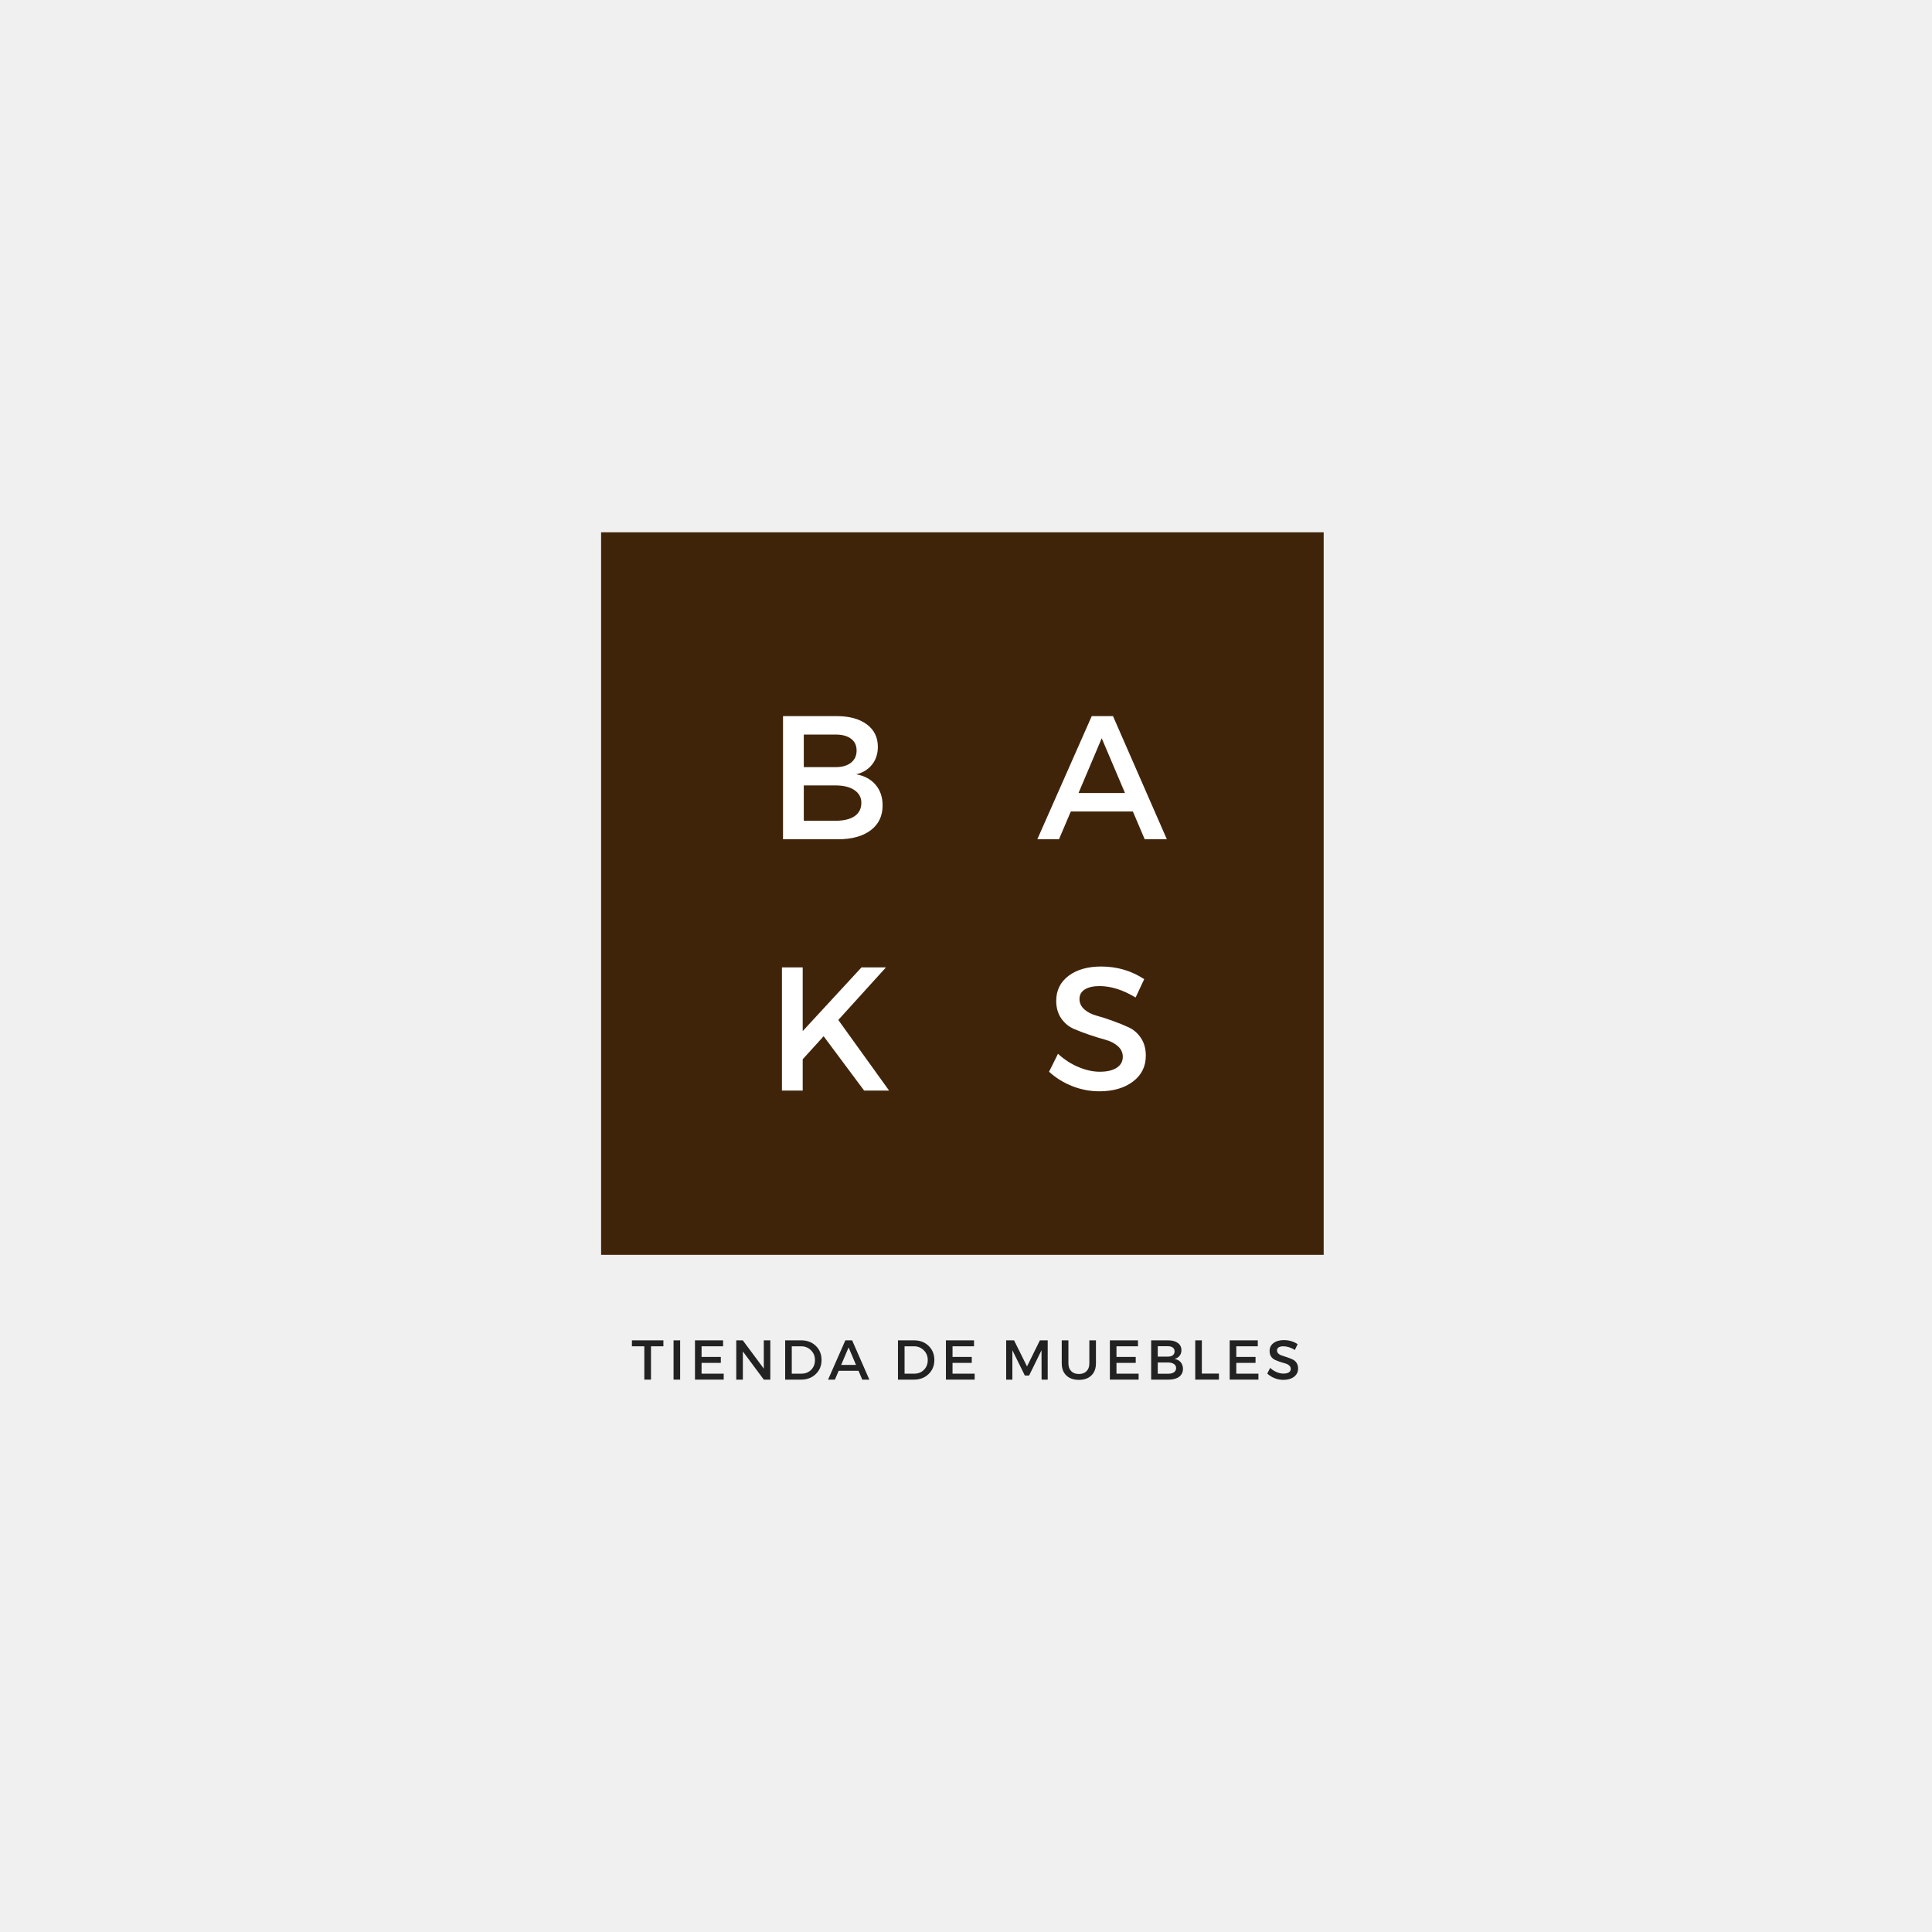
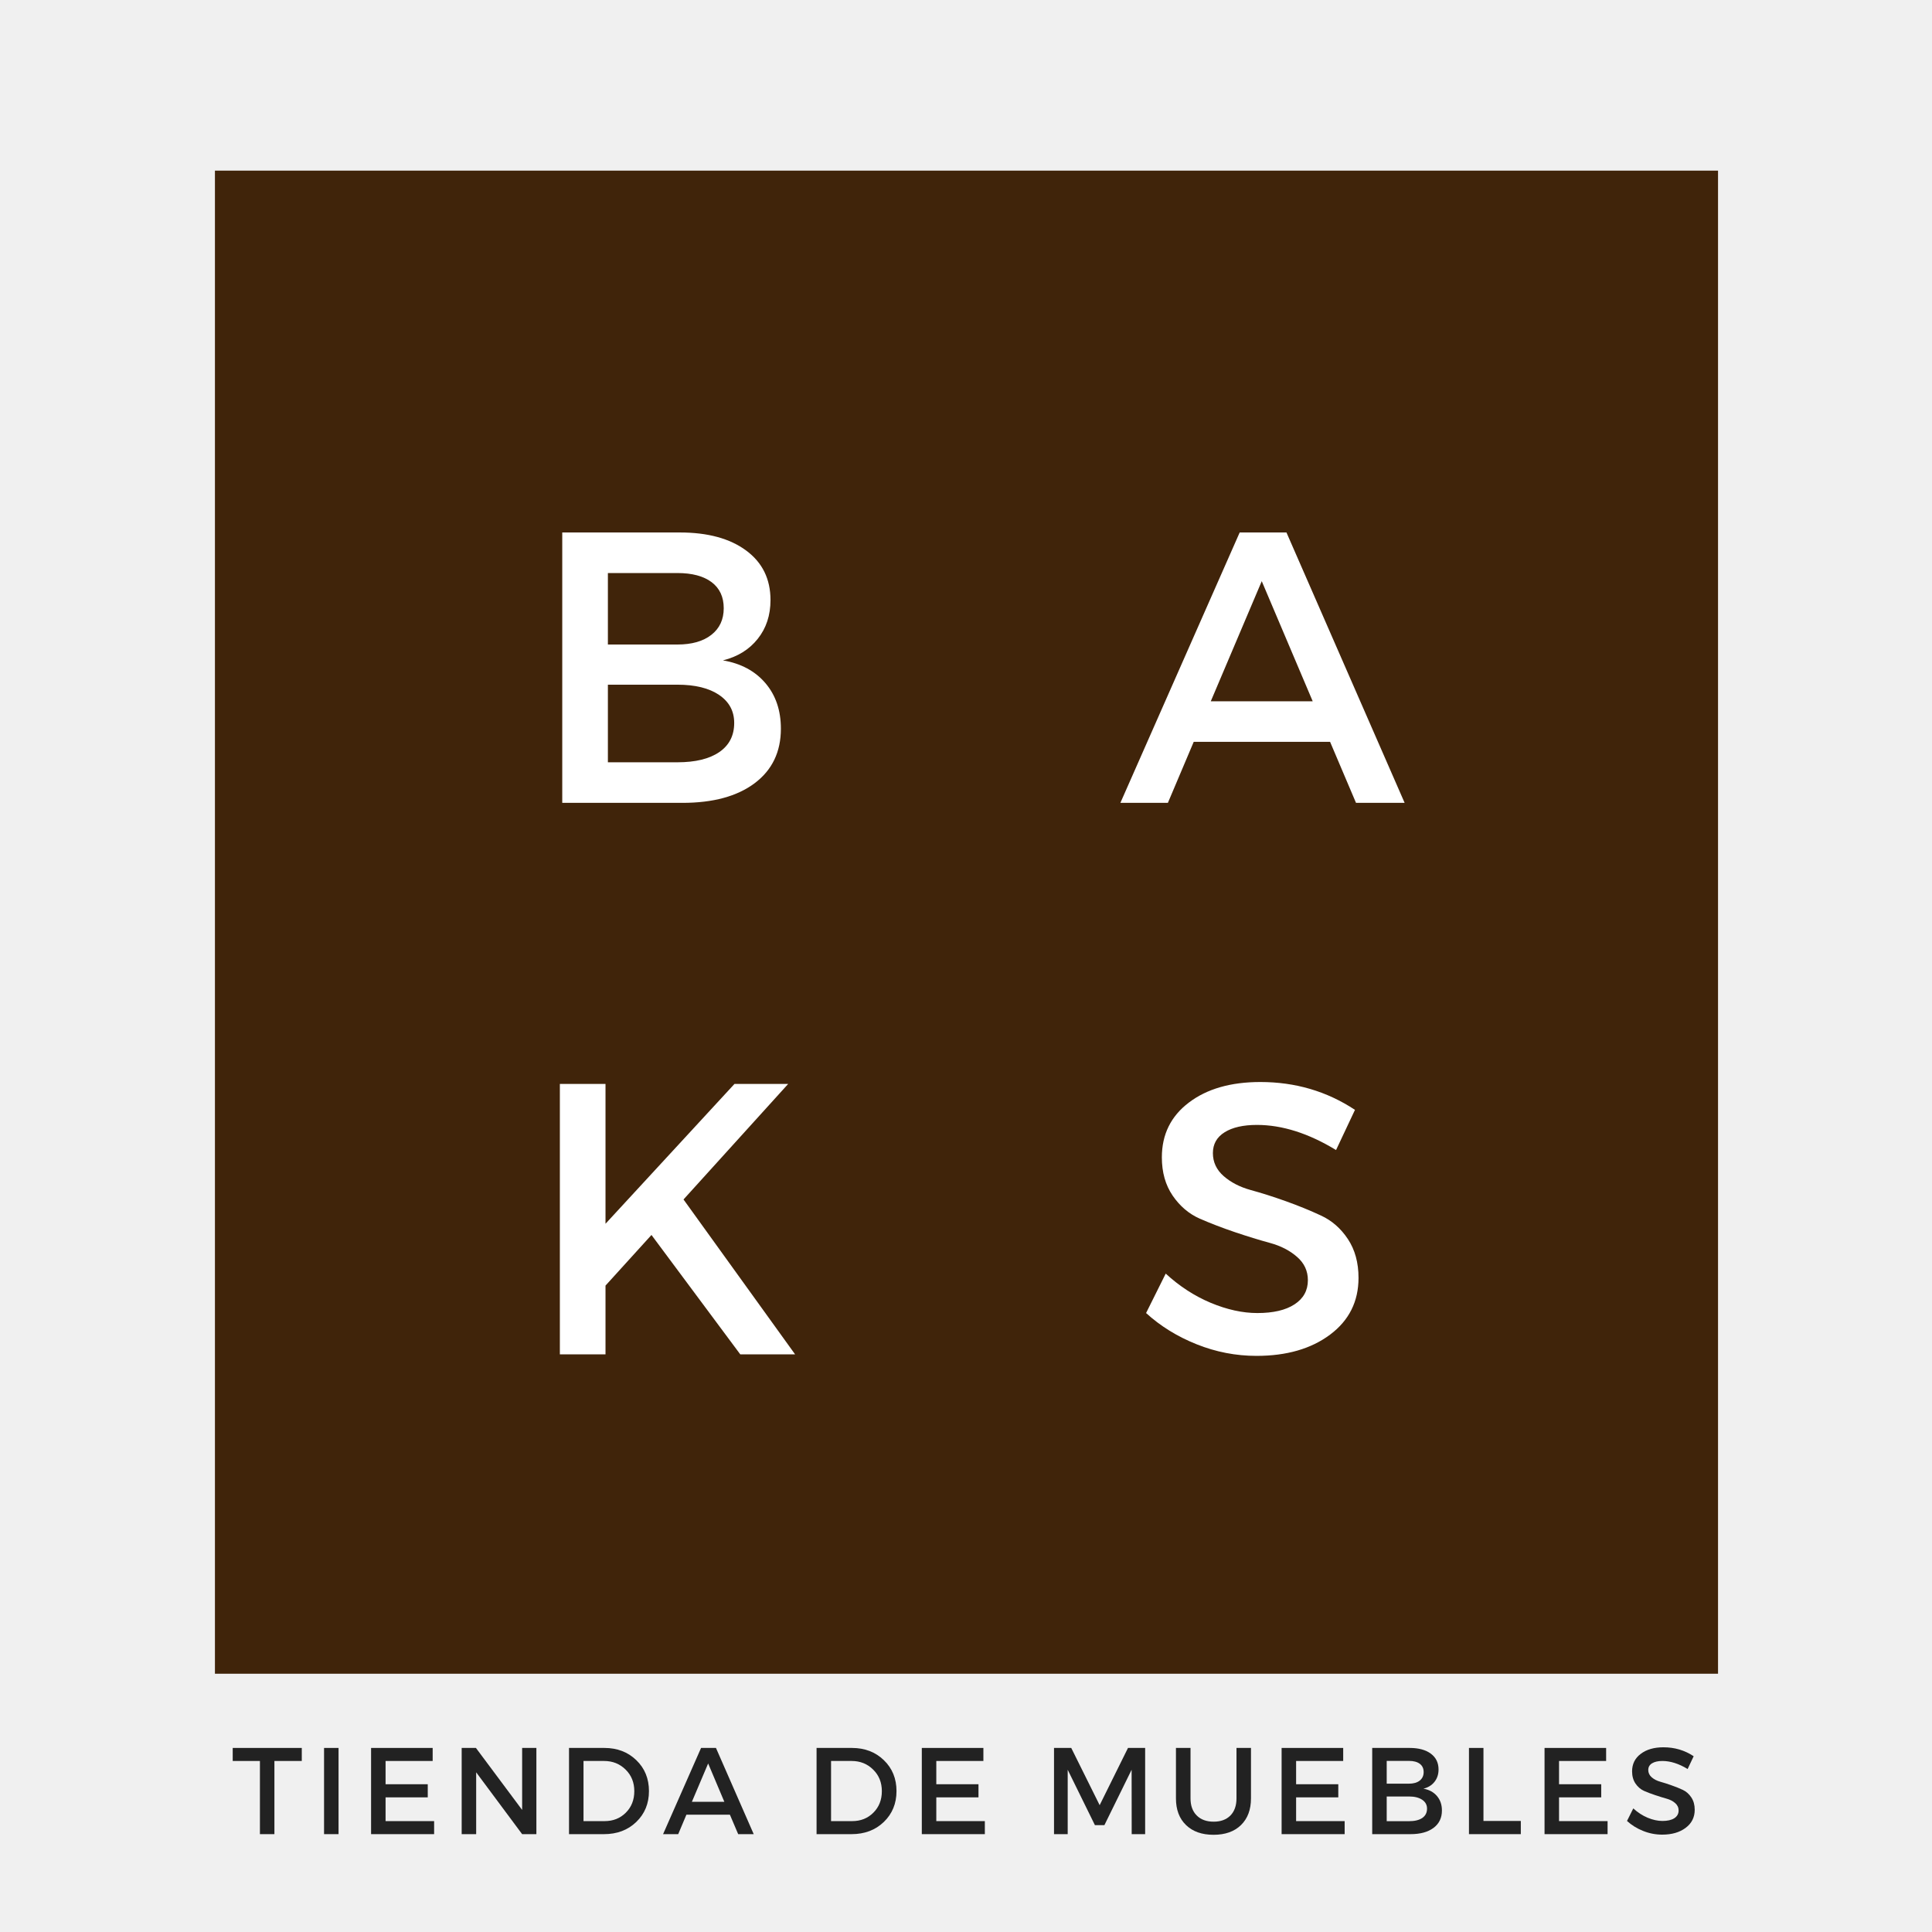
<svg xmlns="http://www.w3.org/2000/svg" width="500" zoomAndPan="magnify" viewBox="0 0 375 375" height="500" preserveAspectRatio="xMidYMid meet" version="1.0">
  <defs>
    <g />
-     <clipPath id="ed40a49b37">
-       <path d="M 116.676 103.316 L 256.926 103.316 L 256.926 243.566 L 116.676 243.566 Z M 116.676 103.316 " clip-rule="nonzero" />
+     <clipPath id="82e43bb2c1">
+       <path d="M 41.719 33.125 L 333.469 33.125 L 333.469 324.875 L 41.719 324.875 Z M 41.719 33.125 " clip-rule="nonzero" />
    </clipPath>
  </defs>
-   <g clip-path="url(#ed40a49b37)">
-     <path fill="#40240a" d="M 116.676 103.316 L 256.926 103.316 L 256.926 243.566 L 116.676 243.566 Z M 116.676 103.316 " fill-opacity="1" fill-rule="nonzero" />
+   <g clip-path="url(#82e43bb2c1)">
+     <path fill="#40240a" d="M 41.719 33.125 L 333.469 33.125 L 333.469 324.875 L 41.719 324.875 Z M 41.719 33.125 " fill-opacity="1" fill-rule="nonzero" />
  </g>
  <g fill="#ffffff" fill-opacity="1">
-     <g transform="translate(148.844, 162.9034)">
+     <g transform="translate(102.2417, 155.835)">
      <g>
-         <path d="M 3.141 -23.906 L 13.531 -23.906 C 16.008 -23.906 17.961 -23.375 19.391 -22.312 C 20.828 -21.258 21.547 -19.801 21.547 -17.938 C 21.547 -16.594 21.172 -15.445 20.422 -14.5 C 19.672 -13.551 18.645 -12.922 17.344 -12.609 C 18.945 -12.328 20.203 -11.648 21.109 -10.578 C 22.016 -9.516 22.469 -8.176 22.469 -6.562 C 22.469 -4.508 21.691 -2.898 20.141 -1.734 C 18.598 -0.578 16.473 0 13.766 0 L 3.141 0 Z M 7.172 -20.328 L 7.172 -14 L 13.328 -14 C 14.598 -14 15.598 -14.285 16.328 -14.859 C 17.055 -15.43 17.422 -16.219 17.422 -17.219 C 17.422 -18.219 17.062 -18.984 16.344 -19.516 C 15.625 -20.055 14.617 -20.328 13.328 -20.328 Z M 7.172 -10.453 L 7.172 -3.594 L 13.328 -3.594 C 14.922 -3.594 16.156 -3.891 17.031 -4.484 C 17.906 -5.086 18.344 -5.953 18.344 -7.078 C 18.344 -8.117 17.895 -8.941 17 -9.547 C 16.113 -10.148 14.891 -10.453 13.328 -10.453 Z M 7.172 -10.453 " />
+         <path d="M 6.891 -52.484 L 29.688 -52.484 C 35.133 -52.484 39.43 -51.316 42.578 -48.984 C 45.734 -46.66 47.312 -43.453 47.312 -39.359 C 47.312 -36.41 46.484 -33.898 44.828 -31.828 C 43.18 -29.754 40.93 -28.363 38.078 -27.656 C 41.578 -27.062 44.328 -25.586 46.328 -23.234 C 48.328 -20.891 49.328 -17.941 49.328 -14.391 C 49.328 -9.891 47.629 -6.363 44.234 -3.812 C 40.836 -1.27 36.164 0 30.219 0 L 6.891 0 Z M 15.75 -44.609 L 15.75 -30.734 L 29.234 -30.734 C 32.035 -30.734 34.234 -31.359 35.828 -32.609 C 37.43 -33.859 38.234 -35.582 38.234 -37.781 C 38.234 -39.977 37.445 -41.664 35.875 -42.844 C 34.301 -44.02 32.086 -44.609 29.234 -44.609 Z M 15.75 -22.938 L 15.75 -7.875 L 29.234 -7.875 C 32.734 -7.875 35.445 -8.535 37.375 -9.859 C 39.301 -11.18 40.266 -13.066 40.266 -15.516 C 40.266 -17.816 39.285 -19.629 37.328 -20.953 C 35.379 -22.273 32.68 -22.938 29.234 -22.938 Z M 15.75 -22.938 " />
      </g>
    </g>
  </g>
  <g fill="#ffffff" fill-opacity="1">
-     <g transform="translate(201.3125, 162.9034)">
+     <g transform="translate(217.3881, 155.835)">
      <g>
-         <path d="M 18.578 -5.391 L 6.531 -5.391 L 4.234 0 L 0.031 0 L 10.594 -23.906 L 14.719 -23.906 L 25.172 0 L 20.875 0 Z M 17.047 -8.984 L 12.531 -19.609 L 8.031 -8.984 Z M 17.047 -8.984 " />
+         <path d="M 40.781 -11.844 L 14.312 -11.844 L 9.297 0 L 0.078 0 L 23.234 -52.484 L 32.312 -52.484 L 55.25 0 L 45.812 0 Z M 37.406 -19.719 L 27.516 -43.031 L 17.625 -19.719 Z M 37.406 -19.719 " />
      </g>
    </g>
  </g>
  <g fill="#ffffff" fill-opacity="1">
-     <g transform="translate(148.6331, 211.679)">
+     <g transform="translate(101.7788, 262.877)">
      <g>
-         <path d="M 19.094 0 L 11.234 -10.547 L 7.172 -6.078 L 7.172 0 L 3.141 0 L 3.141 -23.906 L 7.172 -23.906 L 7.172 -11.547 L 18.578 -23.906 L 23.328 -23.906 L 14.078 -13.703 L 23.938 0 Z M 19.094 0 " />
+         <path d="M 41.906 0 L 24.672 -23.172 L 15.75 -13.344 L 15.75 0 L 6.891 0 L 6.891 -52.484 L 15.75 -52.484 L 15.75 -25.344 L 40.781 -52.484 L 51.203 -52.484 L 30.891 -30.062 L 52.547 0 Z M 41.906 0 " />
      </g>
    </g>
  </g>
  <g fill="#ffffff" fill-opacity="1">
-     <g transform="translate(202.7305, 211.679)">
+     <g transform="translate(220.4999, 262.877)">
      <g>
-         <path d="M 11 -24.078 C 14.094 -24.078 16.879 -23.258 19.359 -21.625 L 17.688 -18.062 C 15.25 -19.539 12.914 -20.281 10.688 -20.281 C 9.477 -20.281 8.523 -20.062 7.828 -19.625 C 7.141 -19.195 6.797 -18.582 6.797 -17.781 C 6.797 -16.988 7.113 -16.312 7.75 -15.75 C 8.383 -15.195 9.18 -14.789 10.141 -14.531 C 11.098 -14.27 12.133 -13.938 13.25 -13.531 C 14.363 -13.133 15.398 -12.711 16.359 -12.266 C 17.316 -11.828 18.109 -11.133 18.734 -10.188 C 19.359 -9.25 19.672 -8.109 19.672 -6.766 C 19.672 -4.672 18.832 -2.992 17.156 -1.734 C 15.488 -0.484 13.32 0.141 10.656 0.141 C 8.832 0.141 7.066 -0.195 5.359 -0.875 C 3.648 -1.562 2.16 -2.488 0.891 -3.656 L 2.625 -7.141 C 3.832 -6.023 5.16 -5.164 6.609 -4.562 C 8.055 -3.957 9.426 -3.656 10.719 -3.656 C 12.133 -3.656 13.234 -3.91 14.016 -4.422 C 14.805 -4.93 15.203 -5.645 15.203 -6.562 C 15.203 -7.375 14.879 -8.062 14.234 -8.625 C 13.598 -9.188 12.801 -9.598 11.844 -9.859 C 10.895 -10.117 9.863 -10.438 8.75 -10.812 C 7.633 -11.188 6.598 -11.582 5.641 -12 C 4.68 -12.426 3.879 -13.102 3.234 -14.031 C 2.598 -14.969 2.281 -16.098 2.281 -17.422 C 2.281 -19.441 3.078 -21.055 4.672 -22.266 C 6.273 -23.473 8.383 -24.078 11 -24.078 Z M 11 -24.078 " />
+         <path d="M 24.141 -52.859 C 30.93 -52.859 37.051 -51.055 42.5 -47.453 L 38.828 -39.656 C 33.484 -42.906 28.363 -44.531 23.469 -44.531 C 20.812 -44.531 18.723 -44.055 17.203 -43.109 C 15.68 -42.16 14.922 -40.812 14.922 -39.062 C 14.922 -37.312 15.617 -35.82 17.016 -34.594 C 18.41 -33.375 20.16 -32.473 22.266 -31.891 C 24.367 -31.316 26.645 -30.594 29.094 -29.719 C 31.539 -28.844 33.812 -27.914 35.906 -26.938 C 38.008 -25.969 39.75 -24.445 41.125 -22.375 C 42.5 -20.301 43.188 -17.789 43.188 -14.844 C 43.188 -10.25 41.348 -6.578 37.672 -3.828 C 33.992 -1.078 29.234 0.297 23.391 0.297 C 19.391 0.297 15.516 -0.453 11.766 -1.953 C 8.016 -3.453 4.742 -5.473 1.953 -8.016 L 5.766 -15.672 C 8.422 -13.223 11.332 -11.332 14.5 -10 C 17.676 -8.676 20.691 -8.016 23.547 -8.016 C 26.641 -8.016 29.047 -8.578 30.766 -9.703 C 32.492 -10.828 33.359 -12.391 33.359 -14.391 C 33.359 -16.191 32.656 -17.703 31.25 -18.922 C 29.852 -20.148 28.102 -21.051 26 -21.625 C 23.906 -22.195 21.633 -22.895 19.188 -23.719 C 16.738 -24.551 14.461 -25.426 12.359 -26.344 C 10.266 -27.27 8.516 -28.758 7.109 -30.812 C 5.711 -32.863 5.016 -35.336 5.016 -38.234 C 5.016 -42.68 6.766 -46.227 10.266 -48.875 C 13.766 -51.531 18.391 -52.859 24.141 -52.859 Z M 24.141 -52.859 " />
      </g>
    </g>
  </g>
  <g fill="#222222" fill-opacity="1">
-     <g transform="translate(122.5613, 267.7849)">
+     <g transform="translate(44.95109, 356.0075)">
      <g>
-         <path d="M 6.203 -6.469 L 3.797 -6.469 L 3.797 0 L 2.5 0 L 2.5 -6.469 L 0.094 -6.469 L 0.094 -7.625 L 6.203 -7.625 Z M 6.203 -6.469 " />
+         <path d="M 13.625 -14.203 L 8.312 -14.203 L 8.312 0 L 5.5 0 L 5.5 -14.203 L 0.219 -14.203 L 0.219 -16.734 L 13.625 -16.734 Z M 13.625 -14.203 " />
      </g>
    </g>
  </g>
  <g fill="#222222" fill-opacity="1">
-     <g transform="translate(129.7359, 267.7849)">
+     <g transform="translate(60.69641, 356.0075)">
      <g>
-         <path d="M 2.281 0 L 1 0 L 1 -7.625 L 2.281 -7.625 Z M 2.281 0 " />
+         <path d="M 5.016 0 L 2.203 0 L 2.203 -16.734 L 5.016 -16.734 Z M 5.016 0 " />
      </g>
    </g>
  </g>
  <g fill="#222222" fill-opacity="1">
-     <g transform="translate(133.8949, 267.7849)">
+     <g transform="translate(69.82371, 356.0075)">
      <g>
-         <path d="M 6.453 -6.469 L 2.281 -6.469 L 2.281 -4.406 L 6.016 -4.406 L 6.016 -3.25 L 2.281 -3.25 L 2.281 -1.156 L 6.578 -1.156 L 6.578 0 L 1 0 L 1 -7.625 L 6.453 -7.625 Z M 6.453 -6.469 " />
+         <path d="M 14.156 -14.203 L 5.016 -14.203 L 5.016 -9.688 L 13.203 -9.688 L 13.203 -7.141 L 5.016 -7.141 L 5.016 -2.531 L 14.438 -2.531 L 14.438 0 L 2.203 0 L 2.203 -16.734 L 14.156 -16.734 Z M 14.156 -14.203 " />
      </g>
    </g>
  </g>
  <g fill="#222222" fill-opacity="1">
-     <g transform="translate(141.9079, 267.7849)">
+     <g transform="translate(87.4087, 356.0075)">
      <g>
-         <path d="M 7.609 0 L 6.344 0 L 2.281 -5.469 L 2.281 0 L 1 0 L 1 -7.625 L 2.266 -7.625 L 6.344 -2.141 L 6.344 -7.625 L 7.609 -7.625 Z M 7.609 0 " />
+         <path d="M 16.703 0 L 13.938 0 L 5.016 -12 L 5.016 0 L 2.203 0 L 2.203 -16.734 L 4.969 -16.734 L 13.938 -4.703 L 13.938 -16.734 L 16.703 -16.734 Z M 16.703 0 " />
      </g>
    </g>
  </g>
  <g fill="#222222" fill-opacity="1">
-     <g transform="translate(151.4014, 267.7849)">
+     <g transform="translate(108.243, 356.0075)">
      <g>
-         <path d="M 1 -7.625 L 4.125 -7.625 C 5.27 -7.625 6.211 -7.266 6.953 -6.547 C 7.691 -5.828 8.062 -4.914 8.062 -3.812 C 8.062 -2.707 7.688 -1.797 6.938 -1.078 C 6.195 -0.359 5.25 0 4.094 0 L 1 0 Z M 2.281 -6.469 L 2.281 -1.156 L 4.156 -1.156 C 4.906 -1.156 5.531 -1.398 6.031 -1.891 C 6.531 -2.391 6.781 -3.023 6.781 -3.797 C 6.781 -4.566 6.52 -5.203 6 -5.703 C 5.488 -6.211 4.859 -6.469 4.109 -6.469 Z M 2.281 -6.469 " />
+         <path d="M 2.203 -16.734 L 9.062 -16.734 C 11.562 -16.734 13.629 -15.941 15.266 -14.359 C 16.898 -12.785 17.719 -10.785 17.719 -8.359 C 17.719 -5.941 16.895 -3.941 15.25 -2.359 C 13.613 -0.785 11.523 0 8.984 0 L 2.203 0 Z M 5.016 -14.203 L 5.016 -2.531 L 9.125 -2.531 C 10.77 -2.531 12.141 -3.078 13.234 -4.172 C 14.328 -5.266 14.875 -6.656 14.875 -8.344 C 14.875 -10.031 14.312 -11.426 13.188 -12.531 C 12.062 -13.645 10.672 -14.203 9.016 -14.203 Z M 5.016 -14.203 " />
      </g>
    </g>
  </g>
  <g fill="#222222" fill-opacity="1">
-     <g transform="translate(160.7098, 267.7849)">
+     <g transform="translate(128.6711, 356.0075)">
      <g>
-         <path d="M 5.922 -1.719 L 2.078 -1.719 L 1.344 0 L 0.016 0 L 3.375 -7.625 L 4.688 -7.625 L 8.031 0 L 6.656 0 Z M 5.438 -2.859 L 4 -6.25 L 2.562 -2.859 Z M 5.438 -2.859 " />
+         <path d="M 13 -3.781 L 4.562 -3.781 L 2.969 0 L 0.031 0 L 7.406 -16.734 L 10.297 -16.734 L 17.625 0 L 14.609 0 Z M 11.922 -6.281 L 8.781 -13.719 L 5.625 -6.281 Z M 11.922 -6.281 " />
      </g>
    </g>
  </g>
  <g fill="#222222" fill-opacity="1">
-     <g transform="translate(169.6154, 267.7849)">
+     <g transform="translate(148.2152, 356.0075)">
      <g />
    </g>
  </g>
  <g fill="#222222" fill-opacity="1">
-     <g transform="translate(173.2954, 267.7849)">
+     <g transform="translate(156.2912, 356.0075)">
      <g>
-         <path d="M 1 -7.625 L 4.125 -7.625 C 5.27 -7.625 6.211 -7.266 6.953 -6.547 C 7.691 -5.828 8.062 -4.914 8.062 -3.812 C 8.062 -2.707 7.688 -1.797 6.938 -1.078 C 6.195 -0.359 5.25 0 4.094 0 L 1 0 Z M 2.281 -6.469 L 2.281 -1.156 L 4.156 -1.156 C 4.906 -1.156 5.531 -1.398 6.031 -1.891 C 6.531 -2.391 6.781 -3.023 6.781 -3.797 C 6.781 -4.566 6.52 -5.203 6 -5.703 C 5.488 -6.211 4.859 -6.469 4.109 -6.469 Z M 2.281 -6.469 " />
+         <path d="M 2.203 -16.734 L 9.062 -16.734 C 11.562 -16.734 13.629 -15.941 15.266 -14.359 C 16.898 -12.785 17.719 -10.785 17.719 -8.359 C 17.719 -5.941 16.895 -3.941 15.25 -2.359 C 13.613 -0.785 11.523 0 8.984 0 L 2.203 0 Z M 5.016 -14.203 L 5.016 -2.531 L 9.125 -2.531 C 10.77 -2.531 12.141 -3.078 13.234 -4.172 C 14.328 -5.266 14.875 -6.656 14.875 -8.344 C 14.875 -10.031 14.312 -11.426 13.188 -12.531 C 12.062 -13.645 10.672 -14.203 9.016 -14.203 Z M 5.016 -14.203 " />
      </g>
    </g>
  </g>
  <g fill="#222222" fill-opacity="1">
-     <g transform="translate(182.6039, 267.7849)">
+     <g transform="translate(176.7193, 356.0075)">
      <g>
-         <path d="M 6.453 -6.469 L 2.281 -6.469 L 2.281 -4.406 L 6.016 -4.406 L 6.016 -3.25 L 2.281 -3.25 L 2.281 -1.156 L 6.578 -1.156 L 6.578 0 L 1 0 L 1 -7.625 L 6.453 -7.625 Z M 6.453 -6.469 " />
+         <path d="M 14.156 -14.203 L 5.016 -14.203 L 5.016 -9.688 L 13.203 -9.688 L 13.203 -7.141 L 5.016 -7.141 L 5.016 -2.531 L 14.438 -2.531 L 14.438 0 L 2.203 0 L 2.203 -16.734 L 14.156 -16.734 Z M 14.156 -14.203 " />
      </g>
    </g>
  </g>
  <g fill="#222222" fill-opacity="1">
-     <g transform="translate(190.6168, 267.7849)">
+     <g transform="translate(194.3043, 356.0075)">
      <g />
    </g>
  </g>
  <g fill="#222222" fill-opacity="1">
-     <g transform="translate(194.2968, 267.7849)">
+     <g transform="translate(202.3804, 356.0075)">
      <g>
-         <path d="M 9.062 0 L 7.875 0 L 7.859 -5.703 L 5.453 -0.797 L 4.625 -0.797 L 2.203 -5.703 L 2.203 0 L 1 0 L 1 -7.625 L 2.531 -7.625 L 5.047 -2.562 L 7.547 -7.625 L 9.062 -7.625 Z M 9.062 0 " />
+         <path d="M 19.891 0 L 17.281 0 L 17.266 -12.5 L 11.984 -1.75 L 10.141 -1.75 L 4.859 -12.5 L 4.859 0 L 2.203 0 L 2.203 -16.734 L 5.547 -16.734 L 11.062 -5.625 L 16.562 -16.734 L 19.891 -16.734 Z M 19.891 0 " />
      </g>
    </g>
  </g>
  <g fill="#222222" fill-opacity="1">
-     <g transform="translate(205.2383, 267.7849)">
+     <g transform="translate(226.3923, 356.0075)">
      <g>
-         <path d="M 7.484 -7.625 L 7.484 -3.156 C 7.484 -2.164 7.188 -1.383 6.594 -0.812 C 6.008 -0.238 5.203 0.047 4.172 0.047 C 3.141 0.047 2.328 -0.238 1.734 -0.812 C 1.141 -1.383 0.844 -2.164 0.844 -3.156 L 0.844 -7.625 L 2.141 -7.625 L 2.141 -3.156 C 2.141 -2.52 2.32 -2.016 2.688 -1.641 C 3.051 -1.273 3.551 -1.094 4.188 -1.094 C 4.812 -1.094 5.301 -1.273 5.656 -1.641 C 6.02 -2.004 6.203 -2.508 6.203 -3.156 L 6.203 -7.625 Z M 7.484 -7.625 " />
+         <path d="M 16.422 -16.734 L 16.422 -6.938 C 16.422 -4.75 15.773 -3.023 14.484 -1.766 C 13.191 -0.504 11.414 0.125 9.156 0.125 C 6.895 0.125 5.113 -0.504 3.812 -1.766 C 2.508 -3.023 1.859 -4.75 1.859 -6.938 L 1.859 -16.734 L 4.688 -16.734 L 4.688 -6.938 C 4.688 -5.531 5.086 -4.426 5.891 -3.625 C 6.691 -2.82 7.789 -2.422 9.188 -2.422 C 10.551 -2.422 11.629 -2.816 12.422 -3.609 C 13.211 -4.41 13.609 -5.52 13.609 -6.938 L 13.609 -16.734 Z M 16.422 -16.734 " />
      </g>
    </g>
  </g>
  <g fill="#222222" fill-opacity="1">
-     <g transform="translate(214.427, 267.7849)">
+     <g transform="translate(246.5576, 356.0075)">
      <g>
-         <path d="M 6.453 -6.469 L 2.281 -6.469 L 2.281 -4.406 L 6.016 -4.406 L 6.016 -3.25 L 2.281 -3.25 L 2.281 -1.156 L 6.578 -1.156 L 6.578 0 L 1 0 L 1 -7.625 L 6.453 -7.625 Z M 6.453 -6.469 " />
+         <path d="M 14.156 -14.203 L 5.016 -14.203 L 5.016 -9.688 L 13.203 -9.688 L 13.203 -7.141 L 5.016 -7.141 L 5.016 -2.531 L 14.438 -2.531 L 14.438 0 L 2.203 0 L 2.203 -16.734 L 14.156 -16.734 Z M 14.156 -14.203 " />
      </g>
    </g>
  </g>
  <g fill="#222222" fill-opacity="1">
-     <g transform="translate(222.4399, 267.7849)">
+     <g transform="translate(264.1426, 356.0075)">
      <g>
-         <path d="M 1 -7.625 L 4.312 -7.625 C 5.102 -7.625 5.727 -7.453 6.188 -7.109 C 6.645 -6.773 6.875 -6.312 6.875 -5.719 C 6.875 -5.289 6.754 -4.926 6.516 -4.625 C 6.273 -4.32 5.945 -4.117 5.531 -4.016 C 6.039 -3.93 6.441 -3.719 6.734 -3.375 C 7.023 -3.031 7.172 -2.602 7.172 -2.094 C 7.172 -1.438 6.922 -0.922 6.422 -0.547 C 5.93 -0.18 5.254 0 4.391 0 L 1 0 Z M 2.281 -6.484 L 2.281 -4.469 L 4.25 -4.469 C 4.656 -4.469 4.973 -4.555 5.203 -4.734 C 5.43 -4.922 5.547 -5.172 5.547 -5.484 C 5.547 -5.805 5.43 -6.051 5.203 -6.219 C 4.984 -6.395 4.664 -6.484 4.25 -6.484 Z M 2.281 -3.328 L 2.281 -1.141 L 4.25 -1.141 C 4.758 -1.141 5.148 -1.234 5.422 -1.422 C 5.703 -1.617 5.844 -1.895 5.844 -2.25 C 5.844 -2.582 5.703 -2.844 5.422 -3.031 C 5.141 -3.227 4.75 -3.328 4.25 -3.328 Z M 2.281 -3.328 " />
+         <path d="M 2.203 -16.734 L 9.469 -16.734 C 11.207 -16.734 12.578 -16.363 13.578 -15.625 C 14.578 -14.883 15.078 -13.859 15.078 -12.547 C 15.078 -11.609 14.812 -10.805 14.281 -10.141 C 13.758 -9.484 13.047 -9.047 12.141 -8.828 C 13.254 -8.629 14.129 -8.156 14.766 -7.406 C 15.41 -6.656 15.734 -5.719 15.734 -4.594 C 15.734 -3.156 15.191 -2.031 14.109 -1.219 C 13.023 -0.406 11.535 0 9.641 0 L 2.203 0 Z M 5.016 -14.219 L 5.016 -9.797 L 9.328 -9.797 C 10.211 -9.797 10.91 -9.992 11.422 -10.391 C 11.93 -10.797 12.188 -11.348 12.188 -12.047 C 12.188 -12.742 11.938 -13.281 11.438 -13.656 C 10.938 -14.031 10.234 -14.219 9.328 -14.219 Z M 5.016 -7.312 L 5.016 -2.516 L 9.328 -2.516 C 10.441 -2.516 11.305 -2.723 11.922 -3.141 C 12.535 -3.566 12.844 -4.172 12.844 -4.953 C 12.844 -5.68 12.531 -6.254 11.906 -6.672 C 11.281 -7.098 10.422 -7.312 9.328 -7.312 Z M 5.016 -7.312 " />
      </g>
    </g>
  </g>
  <g fill="#222222" fill-opacity="1">
-     <g transform="translate(230.9971, 267.7849)">
+     <g transform="translate(282.9222, 356.0075)">
      <g>
-         <path d="M 2.281 -1.172 L 5.594 -1.172 L 5.594 0 L 1 0 L 1 -7.625 L 2.281 -7.625 Z M 2.281 -1.172 " />
+         <path d="M 5.016 -2.562 L 12.266 -2.562 L 12.266 0 L 2.203 0 L 2.203 -16.734 L 5.016 -16.734 Z M 5.016 -2.562 " />
      </g>
    </g>
  </g>
  <g fill="#222222" fill-opacity="1">
-     <g transform="translate(237.6819, 267.7849)">
+     <g transform="translate(297.5924, 356.0075)">
      <g>
-         <path d="M 6.453 -6.469 L 2.281 -6.469 L 2.281 -4.406 L 6.016 -4.406 L 6.016 -3.25 L 2.281 -3.25 L 2.281 -1.156 L 6.578 -1.156 L 6.578 0 L 1 0 L 1 -7.625 L 6.453 -7.625 Z M 6.453 -6.469 " />
+         <path d="M 14.156 -14.203 L 5.016 -14.203 L 5.016 -9.688 L 13.203 -9.688 L 13.203 -7.141 L 5.016 -7.141 L 5.016 -2.531 L 14.438 -2.531 L 14.438 0 L 2.203 0 L 2.203 -16.734 L 14.156 -16.734 Z M 14.156 -14.203 " />
      </g>
    </g>
  </g>
  <g fill="#222222" fill-opacity="1">
-     <g transform="translate(245.6948, 267.7849)">
+     <g transform="translate(315.1774, 356.0075)">
      <g>
-         <path d="M 3.5 -7.672 C 4.488 -7.672 5.379 -7.41 6.172 -6.891 L 5.641 -5.766 C 4.859 -6.234 4.113 -6.469 3.406 -6.469 C 3.02 -6.469 2.719 -6.398 2.5 -6.266 C 2.281 -6.129 2.172 -5.93 2.172 -5.672 C 2.172 -5.422 2.27 -5.207 2.469 -5.031 C 2.676 -4.852 2.93 -4.723 3.234 -4.641 C 3.535 -4.555 3.863 -4.445 4.219 -4.312 C 4.582 -4.188 4.914 -4.051 5.219 -3.906 C 5.52 -3.77 5.77 -3.551 5.969 -3.25 C 6.164 -2.945 6.266 -2.582 6.266 -2.156 C 6.266 -1.488 6 -0.953 5.469 -0.547 C 4.938 -0.148 4.242 0.047 3.391 0.047 C 2.816 0.047 2.254 -0.062 1.703 -0.281 C 1.16 -0.5 0.688 -0.797 0.281 -1.172 L 0.844 -2.281 C 1.227 -1.926 1.648 -1.648 2.109 -1.453 C 2.566 -1.266 3.004 -1.172 3.422 -1.172 C 3.867 -1.172 4.219 -1.25 4.469 -1.406 C 4.719 -1.57 4.844 -1.801 4.844 -2.094 C 4.844 -2.352 4.738 -2.57 4.531 -2.75 C 4.332 -2.926 4.082 -3.055 3.781 -3.141 C 3.477 -3.223 3.145 -3.32 2.781 -3.438 C 2.426 -3.562 2.098 -3.691 1.797 -3.828 C 1.492 -3.961 1.238 -4.176 1.031 -4.469 C 0.832 -4.77 0.734 -5.129 0.734 -5.547 C 0.734 -6.203 0.984 -6.719 1.484 -7.094 C 1.992 -7.477 2.664 -7.672 3.5 -7.672 Z M 3.5 -7.672 " />
+         <path d="M 7.703 -16.859 C 9.867 -16.859 11.82 -16.281 13.562 -15.125 L 12.391 -12.641 C 10.68 -13.68 9.047 -14.203 7.484 -14.203 C 6.641 -14.203 5.973 -14.051 5.484 -13.75 C 4.992 -13.445 4.75 -13.016 4.75 -12.453 C 4.75 -11.898 4.973 -11.426 5.422 -11.031 C 5.867 -10.645 6.426 -10.359 7.094 -10.172 C 7.77 -9.984 8.5 -9.75 9.281 -9.469 C 10.062 -9.195 10.785 -8.906 11.453 -8.594 C 12.117 -8.281 12.672 -7.789 13.109 -7.125 C 13.547 -6.469 13.766 -5.672 13.766 -4.734 C 13.766 -3.266 13.176 -2.094 12 -1.219 C 10.832 -0.344 9.316 0.094 7.453 0.094 C 6.18 0.094 4.945 -0.145 3.75 -0.625 C 2.551 -1.102 1.508 -1.75 0.625 -2.562 L 1.844 -5 C 2.688 -4.219 3.613 -3.613 4.625 -3.188 C 5.633 -2.77 6.594 -2.562 7.5 -2.562 C 8.488 -2.562 9.258 -2.738 9.812 -3.094 C 10.363 -3.457 10.641 -3.957 10.641 -4.594 C 10.641 -5.164 10.414 -5.645 9.969 -6.031 C 9.52 -6.426 8.961 -6.711 8.297 -6.891 C 7.629 -7.078 6.906 -7.301 6.125 -7.562 C 5.344 -7.82 4.613 -8.098 3.938 -8.391 C 3.27 -8.691 2.711 -9.172 2.266 -9.828 C 1.828 -10.484 1.609 -11.27 1.609 -12.188 C 1.609 -13.602 2.164 -14.734 3.281 -15.578 C 4.395 -16.43 5.867 -16.859 7.703 -16.859 Z M 7.703 -16.859 " />
      </g>
    </g>
  </g>
</svg>
